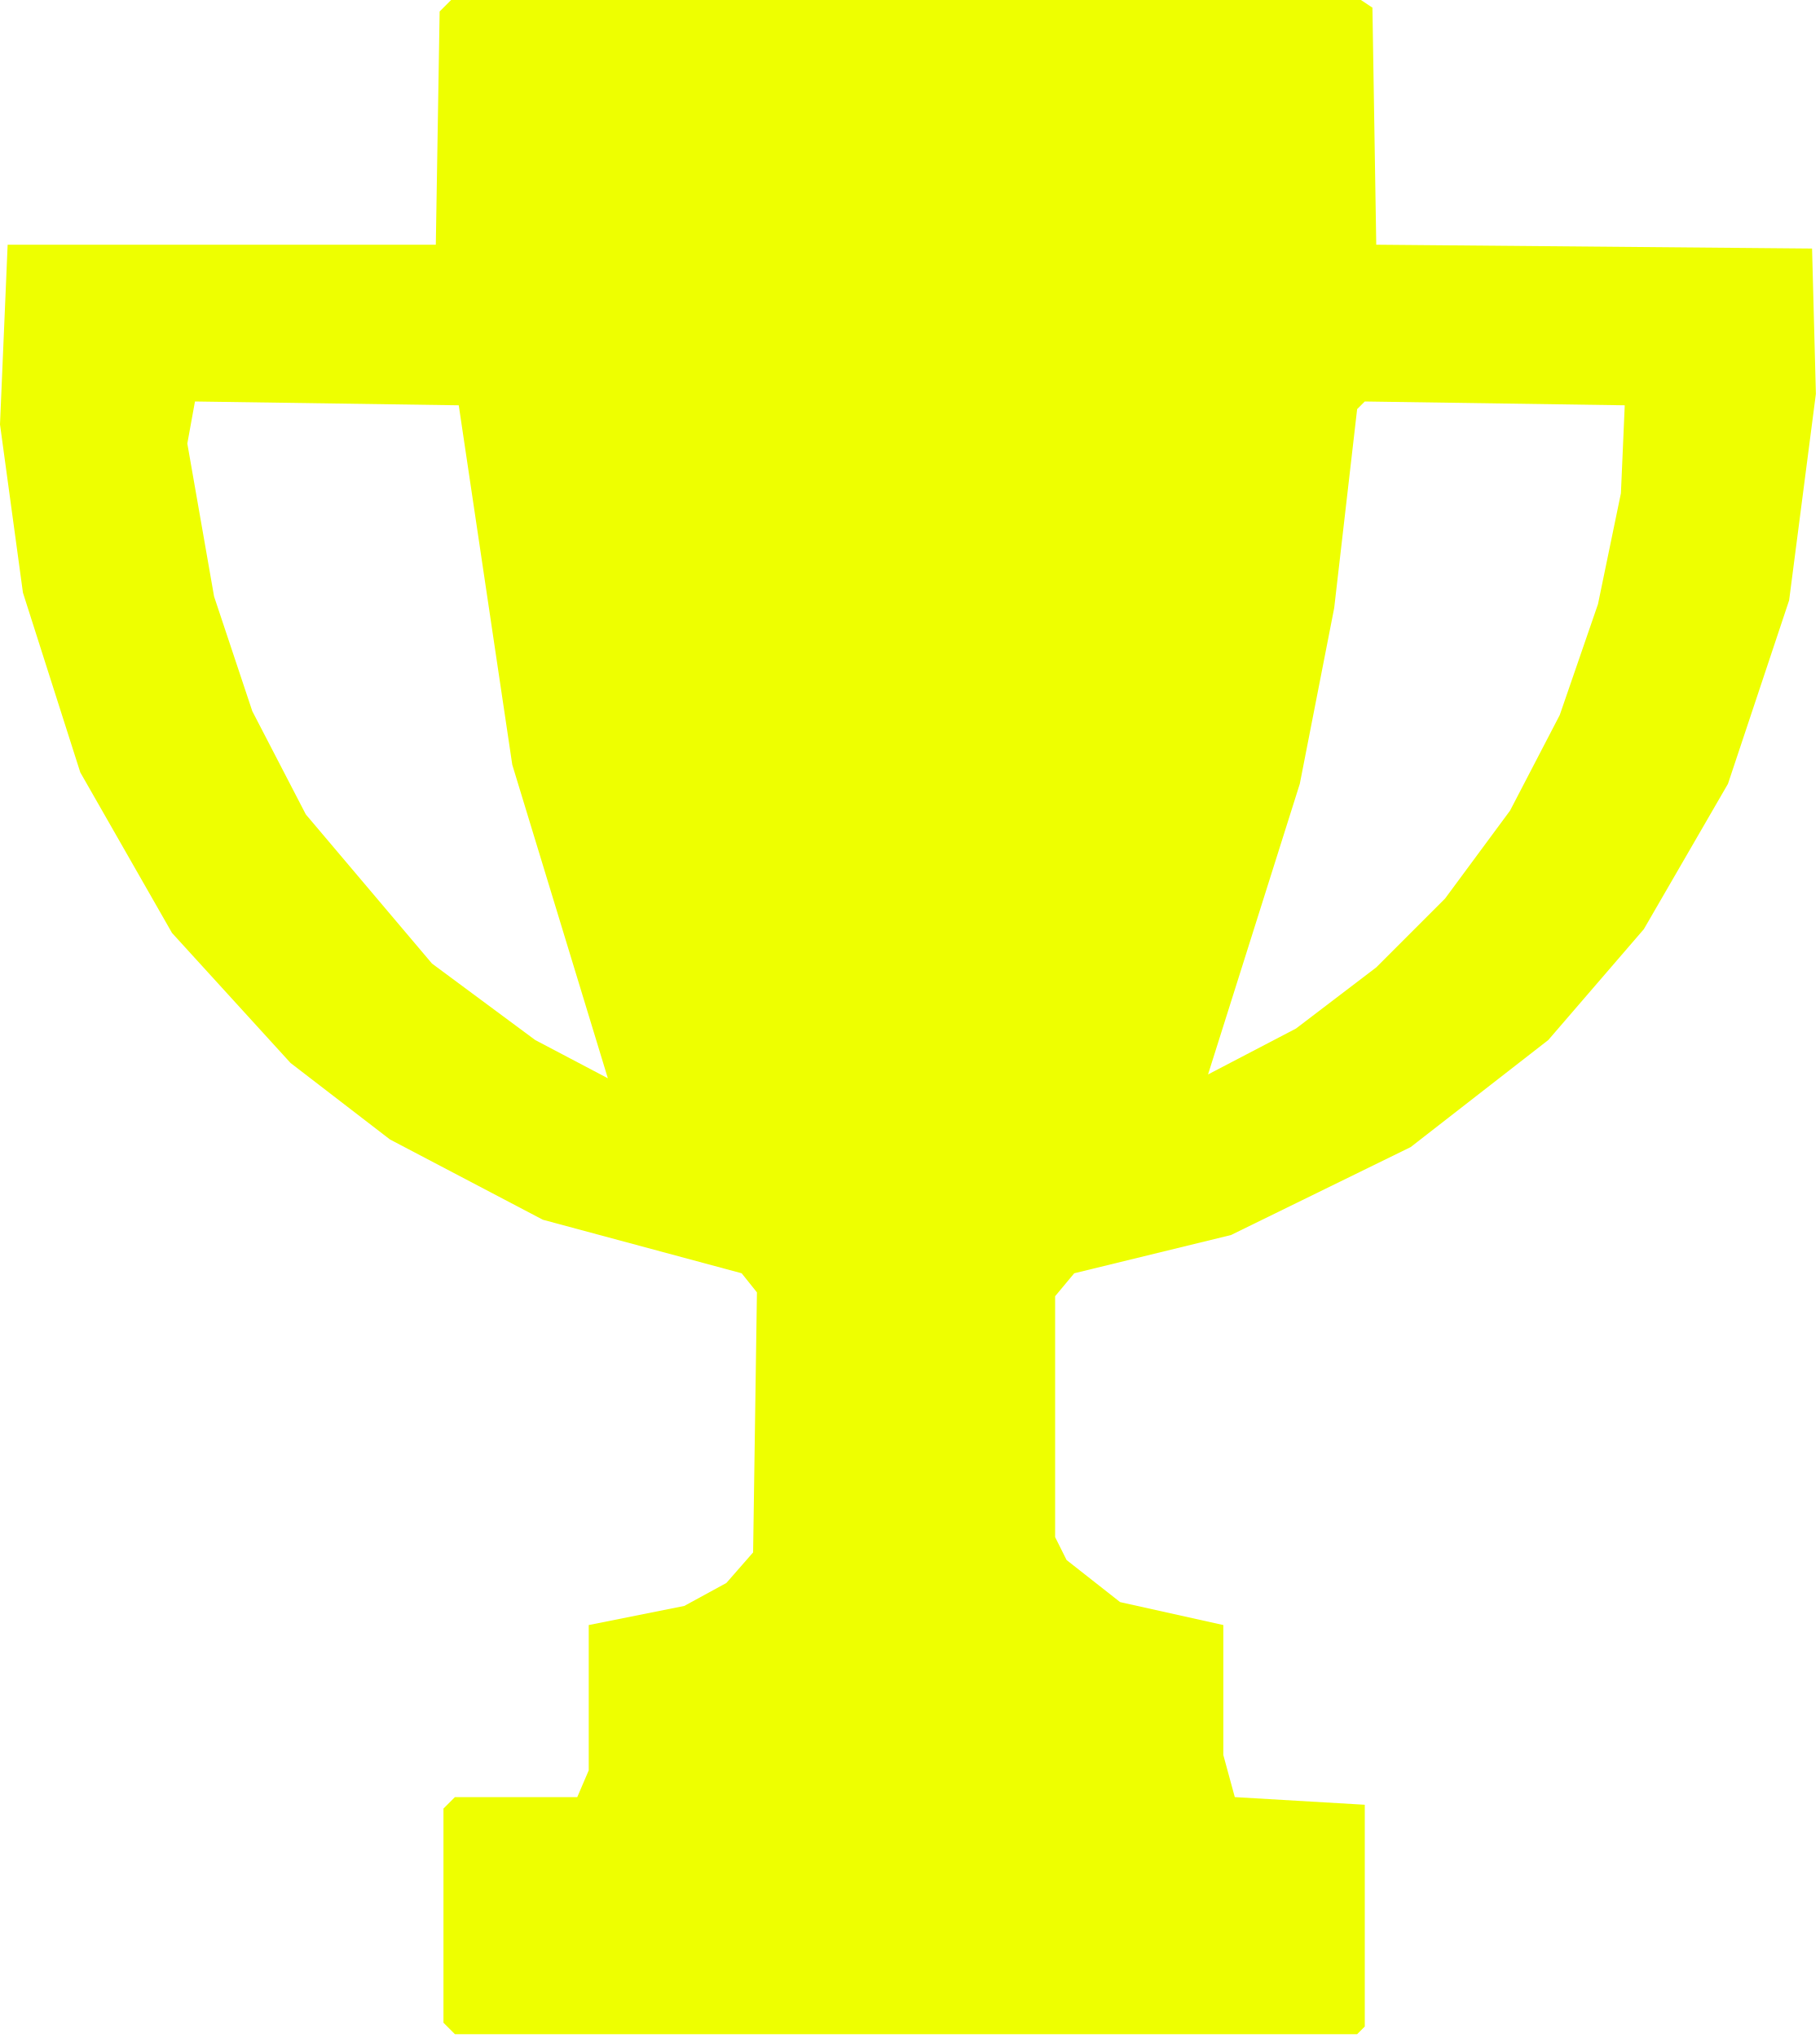
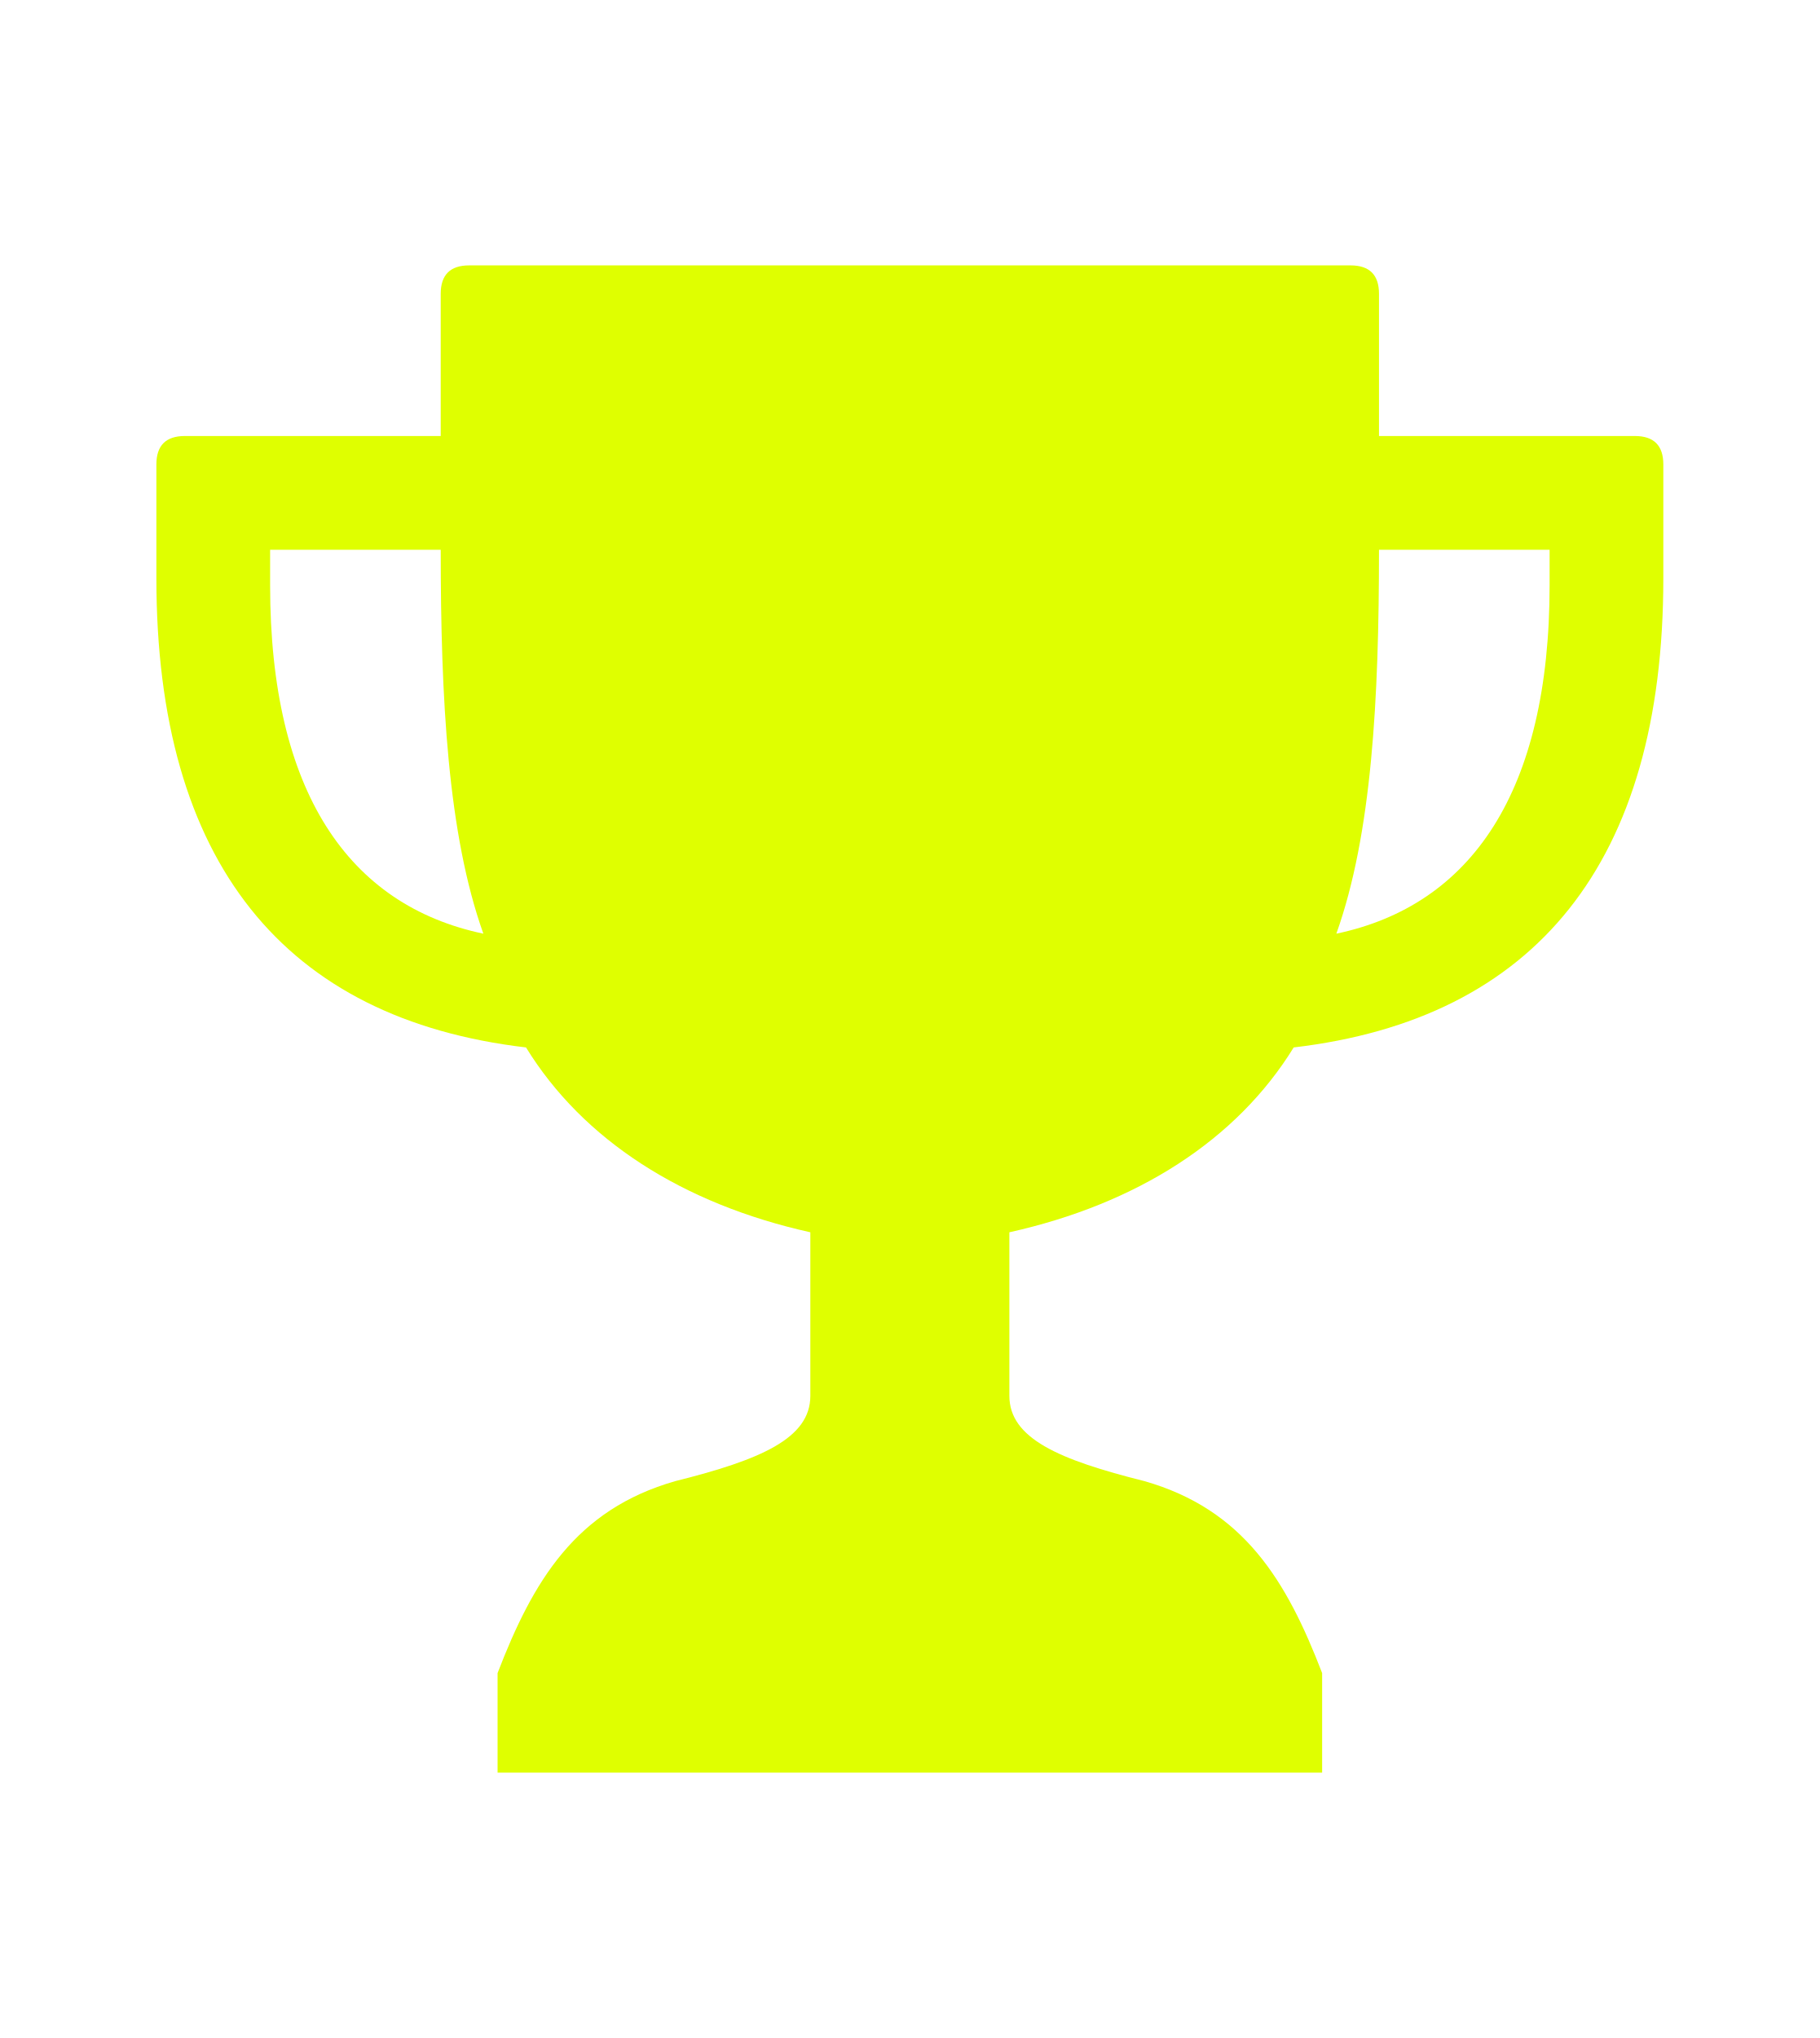
- <svg xmlns="http://www.w3.org/2000/svg" viewBox="0 0 476 533" fill="none" role="img" aria-label="FeedChamps trophy">
-   <path fill="#EEFF00" fill-rule="evenodd" d="M2 64 0 111 6 155 21 202 45 244 76 278 102 298 142 319 194 333 198 338 197 406 190 414 179 420 154 425 154 463 151 470 119 470 116 473 116 529 119 532 355 532 357 530 357 472 323 470 320 459 320 425 293 419 279 408 276 402 276 339 281 333 322 323 369 300 405 272 430 243 452 205 468 157 475 103 474 65 360 64 359 2 356 0 118 0 115 3 114 64Z M51 105 120 106 134 200 159 282 140 272 113 252 80 213 66 186 56 156 49 116Z M425 106 424 129 418 158 408 187 395 212 378 235 360 253 339 269 316 281 340 205 349 159 355 107 357 105Z" />
+ <svg xmlns="http://www.w3.org/2000/svg" width="476" height="533" viewBox="0 0 256 256">
+   <path fill="#DFFF00" fill-rule="evenodd" d="M66 22H190Q194 22 194 26V46H230Q234 46 234 50V66C234 106 216 128 182 132C174 145 160 154 142 158V181C142 187 149 190 161 193C175 197 181 207 186 220V234H70V220C75 207 81 197 95 193C107 190 114 187 114 181V158C96 154 82 145 74 132C40 128 22 106 22 66V50Q22 46 26 46H62V26Q62 22 66 22Z M38 62V67C38 96 49 112 68 116C63 102 62 83 62 62Z M194 62C194 83 193 102 188 116C207 112 218 96 218 67V62Z" />
</svg>
